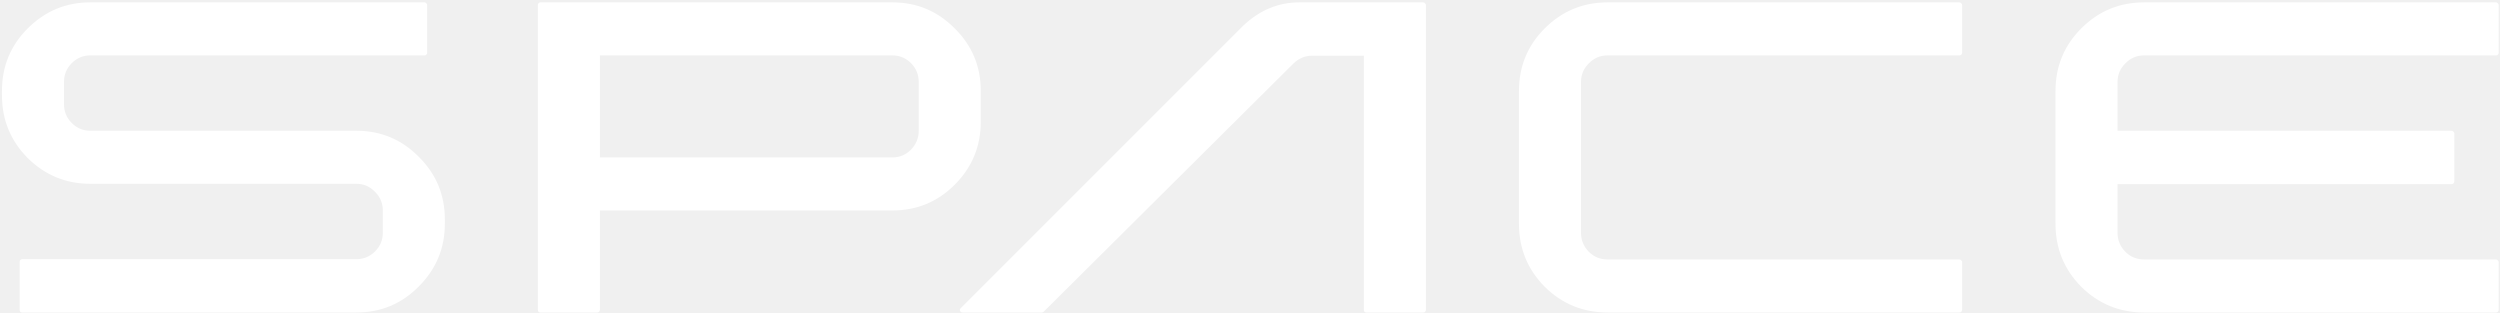
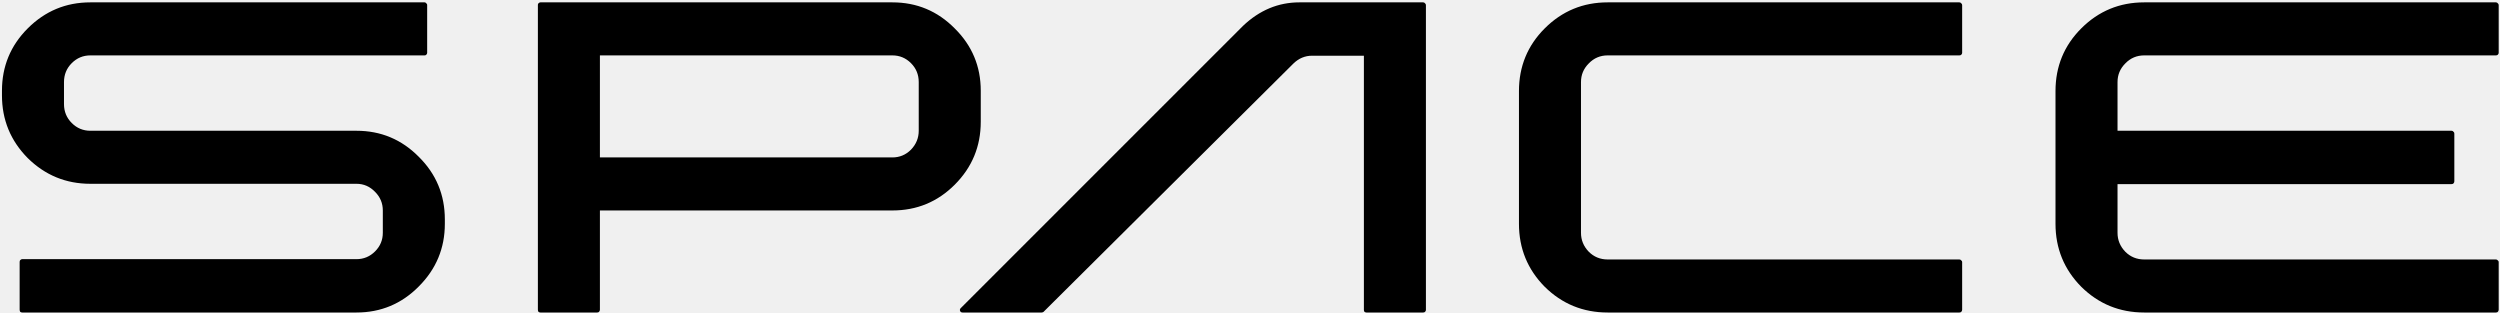
<svg xmlns="http://www.w3.org/2000/svg" width="984" height="123" viewBox="0 0 984 123" fill="none">
-   <path d="M25.188 32.302V40.969C25.188 43.898 26.205 46.38 28.239 48.415C30.274 50.45 32.715 51.467 35.563 51.467H140.3C149.903 51.467 158.081 54.885 164.836 61.721C171.672 68.475 175.09 76.695 175.09 86.379V88.088C175.09 97.691 171.672 105.91 164.836 112.746C158.081 119.582 149.903 123 140.3 123H8.708C8.464 123 8.22 122.919 7.976 122.756C7.813 122.512 7.731 122.227 7.731 121.901V103.103C7.731 102.777 7.813 102.533 7.976 102.37C8.22 102.126 8.464 102.004 8.708 102.004H140.3C143.148 102.004 145.59 100.987 147.624 98.952C149.659 96.918 150.676 94.476 150.676 91.628V82.839C150.676 79.991 149.659 77.549 147.624 75.515C145.59 73.399 143.148 72.341 140.3 72.341H35.563C25.961 72.341 17.741 68.963 10.905 62.209C4.151 55.373 0.773 47.154 0.773 37.551V35.72C0.773 26.117 4.151 17.938 10.905 11.184C17.741 4.348 25.961 0.93 35.563 0.93H167.155C167.399 0.93 167.603 1.052 167.766 1.296C168.01 1.459 168.132 1.662 168.132 1.906V20.827C168.132 21.071 168.01 21.315 167.766 21.56C167.603 21.722 167.399 21.804 167.155 21.804H35.563C32.715 21.804 30.274 22.821 28.239 24.855C26.205 26.89 25.188 29.372 25.188 32.302ZM211.711 1.906C211.711 1.662 211.792 1.459 211.955 1.296C212.199 1.052 212.443 0.93 212.688 0.93H351.237C360.84 0.93 369.019 4.348 375.773 11.184C382.609 17.938 386.027 26.117 386.027 35.72V47.927C386.027 57.611 382.609 65.871 375.773 72.707C369.019 79.462 360.84 82.839 351.237 82.839H236.125V121.901C236.125 122.227 236.003 122.512 235.759 122.756C235.596 122.919 235.352 123 235.026 123H212.688C212.443 123 212.199 122.919 211.955 122.756C211.792 122.512 211.711 122.227 211.711 121.901V1.906ZM351.237 61.965C354.086 61.965 356.527 60.948 358.562 58.913C360.596 56.797 361.613 54.315 361.613 51.467V32.302C361.613 29.372 360.596 26.89 358.562 24.855C356.527 22.821 354.086 21.804 351.237 21.804H236.125V61.965H351.237ZM489.221 10.207C495.731 4.022 503.137 0.93 511.438 0.93H560.144C560.469 0.93 560.713 1.052 560.876 1.296C561.12 1.459 561.242 1.703 561.242 2.028V122.023C561.242 122.268 561.12 122.512 560.876 122.756C560.713 122.919 560.469 123 560.144 123H537.805C537.561 123 537.316 122.919 537.072 122.756C536.91 122.512 536.828 122.268 536.828 122.023V21.926H516.442C513.675 21.926 511.234 22.943 509.118 24.977L410.729 122.756C410.485 122.919 410.241 123 409.997 123H378.869C378.381 123 378.055 122.797 377.893 122.39C377.73 121.983 377.811 121.617 378.137 121.291L489.221 10.207ZM632.775 102.126H771.203C771.529 102.126 771.773 102.248 771.936 102.492C772.18 102.655 772.302 102.858 772.302 103.103V121.901C772.302 122.227 772.18 122.512 771.936 122.756C771.773 122.919 771.529 123 771.203 123H632.775C623.091 123 614.831 119.623 607.995 112.868C601.241 106.032 597.863 97.772 597.863 88.088V35.842C597.863 26.158 601.241 17.938 607.995 11.184C614.831 4.348 623.091 0.93 632.775 0.93H771.203C771.529 0.93 771.773 1.052 771.936 1.296C772.18 1.459 772.302 1.703 772.302 2.028V20.827C772.302 21.071 772.18 21.315 771.936 21.56C771.773 21.722 771.529 21.804 771.203 21.804H632.775C629.846 21.804 627.364 22.862 625.329 24.977C623.295 27.012 622.277 29.453 622.277 32.302V91.628C622.277 94.476 623.295 96.958 625.329 99.074C627.364 101.109 629.846 102.126 632.775 102.126ZM833.459 32.302V51.467H964.929C965.254 51.467 965.498 51.589 965.661 51.833C965.905 51.996 966.027 52.24 966.027 52.565V71.364C966.027 71.69 965.905 71.975 965.661 72.219C965.498 72.382 965.254 72.463 964.929 72.463H833.459V91.628C833.459 94.476 834.476 96.958 836.511 99.074C838.545 101.109 841.027 102.126 843.957 102.126H982.385C982.71 102.126 982.954 102.248 983.117 102.492C983.361 102.655 983.483 102.858 983.483 103.103V121.901C983.483 122.227 983.361 122.512 983.117 122.756C982.954 122.919 982.71 123 982.385 123H843.957C834.273 123 826.013 119.623 819.177 112.868C812.422 106.032 809.045 97.772 809.045 88.088V35.842C809.045 26.158 812.422 17.938 819.177 11.184C826.013 4.348 834.273 0.93 843.957 0.93H982.385C982.71 0.93 982.954 1.052 983.117 1.296C983.361 1.459 983.483 1.703 983.483 2.028V20.827C983.483 21.071 983.361 21.315 983.117 21.56C982.954 21.722 982.71 21.804 982.385 21.804H843.957C841.027 21.804 838.545 22.862 836.511 24.977C834.476 27.012 833.459 29.453 833.459 32.302Z" fill="white" />
+   <path d="M25.188 32.302V40.969C25.188 43.898 26.205 46.38 28.239 48.415C30.274 50.45 32.715 51.467 35.563 51.467H140.3C149.903 51.467 158.081 54.885 164.836 61.721C171.672 68.475 175.09 76.695 175.09 86.379V88.088C175.09 97.691 171.672 105.91 164.836 112.746C158.081 119.582 149.903 123 140.3 123H8.708C8.464 123 8.22 122.919 7.976 122.756C7.813 122.512 7.731 122.227 7.731 121.901V103.103C7.731 102.777 7.813 102.533 7.976 102.37C8.22 102.126 8.464 102.004 8.708 102.004H140.3C143.148 102.004 145.59 100.987 147.624 98.952C149.659 96.918 150.676 94.476 150.676 91.628V82.839C150.676 79.991 149.659 77.549 147.624 75.515C145.59 73.399 143.148 72.341 140.3 72.341H35.563C25.961 72.341 17.741 68.963 10.905 62.209C4.151 55.373 0.773 47.154 0.773 37.551V35.72C0.773 26.117 4.151 17.938 10.905 11.184C17.741 4.348 25.961 0.93 35.563 0.93H167.155C167.399 0.93 167.603 1.052 167.766 1.296C168.01 1.459 168.132 1.662 168.132 1.906V20.827C168.132 21.071 168.01 21.315 167.766 21.56C167.603 21.722 167.399 21.804 167.155 21.804H35.563C32.715 21.804 30.274 22.821 28.239 24.855C26.205 26.89 25.188 29.372 25.188 32.302ZM211.711 1.906C211.711 1.662 211.792 1.459 211.955 1.296C212.199 1.052 212.443 0.93 212.688 0.93H351.237C360.84 0.93 369.019 4.348 375.773 11.184C382.609 17.938 386.027 26.117 386.027 35.72V47.927C386.027 57.611 382.609 65.871 375.773 72.707C369.019 79.462 360.84 82.839 351.237 82.839H236.125V121.901C236.125 122.227 236.003 122.512 235.759 122.756C235.596 122.919 235.352 123 235.026 123H212.688C212.443 123 212.199 122.919 211.955 122.756C211.792 122.512 211.711 122.227 211.711 121.901V1.906ZM351.237 61.965C354.086 61.965 356.527 60.948 358.562 58.913C360.596 56.797 361.613 54.315 361.613 51.467V32.302C361.613 29.372 360.596 26.89 358.562 24.855C356.527 22.821 354.086 21.804 351.237 21.804H236.125V61.965H351.237ZM489.221 10.207C495.731 4.022 503.137 0.93 511.438 0.93H560.144C560.469 0.93 560.713 1.052 560.876 1.296C561.12 1.459 561.242 1.703 561.242 2.028V122.023C561.242 122.268 561.12 122.512 560.876 122.756C560.713 122.919 560.469 123 560.144 123H537.805C537.561 123 537.316 122.919 537.072 122.756C536.91 122.512 536.828 122.268 536.828 122.023V21.926H516.442C513.675 21.926 511.234 22.943 509.118 24.977L410.729 122.756C410.485 122.919 410.241 123 409.997 123H378.869C378.381 123 378.055 122.797 377.893 122.39C377.73 121.983 377.811 121.617 378.137 121.291L489.221 10.207ZM632.775 102.126H771.203C771.529 102.126 771.773 102.248 771.936 102.492C772.18 102.655 772.302 102.858 772.302 103.103V121.901C772.302 122.227 772.18 122.512 771.936 122.756C771.773 122.919 771.529 123 771.203 123H632.775C623.091 123 614.831 119.623 607.995 112.868C601.241 106.032 597.863 97.772 597.863 88.088V35.842C597.863 26.158 601.241 17.938 607.995 11.184C614.831 4.348 623.091 0.93 632.775 0.93H771.203C771.529 0.93 771.773 1.052 771.936 1.296C772.18 1.459 772.302 1.703 772.302 2.028V20.827C772.302 21.071 772.18 21.315 771.936 21.56C771.773 21.722 771.529 21.804 771.203 21.804H632.775C629.846 21.804 627.364 22.862 625.329 24.977C623.295 27.012 622.277 29.453 622.277 32.302V91.628C622.277 94.476 623.295 96.958 625.329 99.074C627.364 101.109 629.846 102.126 632.775 102.126ZM833.459 32.302V51.467H964.929C965.254 51.467 965.498 51.589 965.661 51.833C965.905 51.996 966.027 52.24 966.027 52.565V71.364C966.027 71.69 965.905 71.975 965.661 72.219C965.498 72.382 965.254 72.463 964.929 72.463H833.459V91.628C833.459 94.476 834.476 96.958 836.511 99.074C838.545 101.109 841.027 102.126 843.957 102.126H982.385C982.71 102.126 982.954 102.248 983.117 102.492C983.361 102.655 983.483 102.858 983.483 103.103V121.901C983.483 122.227 983.361 122.512 983.117 122.756C982.954 122.919 982.71 123 982.385 123H843.957C834.273 123 826.013 119.623 819.177 112.868C812.422 106.032 809.045 97.772 809.045 88.088V35.842C809.045 26.158 812.422 17.938 819.177 11.184C826.013 4.348 834.273 0.93 843.957 0.93H982.385C982.71 0.93 982.954 1.052 983.117 1.296C983.361 1.459 983.483 1.703 983.483 2.028V20.827C983.483 21.071 983.361 21.315 983.117 21.56C982.954 21.722 982.71 21.804 982.385 21.804H843.957C841.027 21.804 838.545 22.862 836.511 24.977C834.476 27.012 833.459 29.453 833.459 32.302Z" fill="black" />
</svg>
